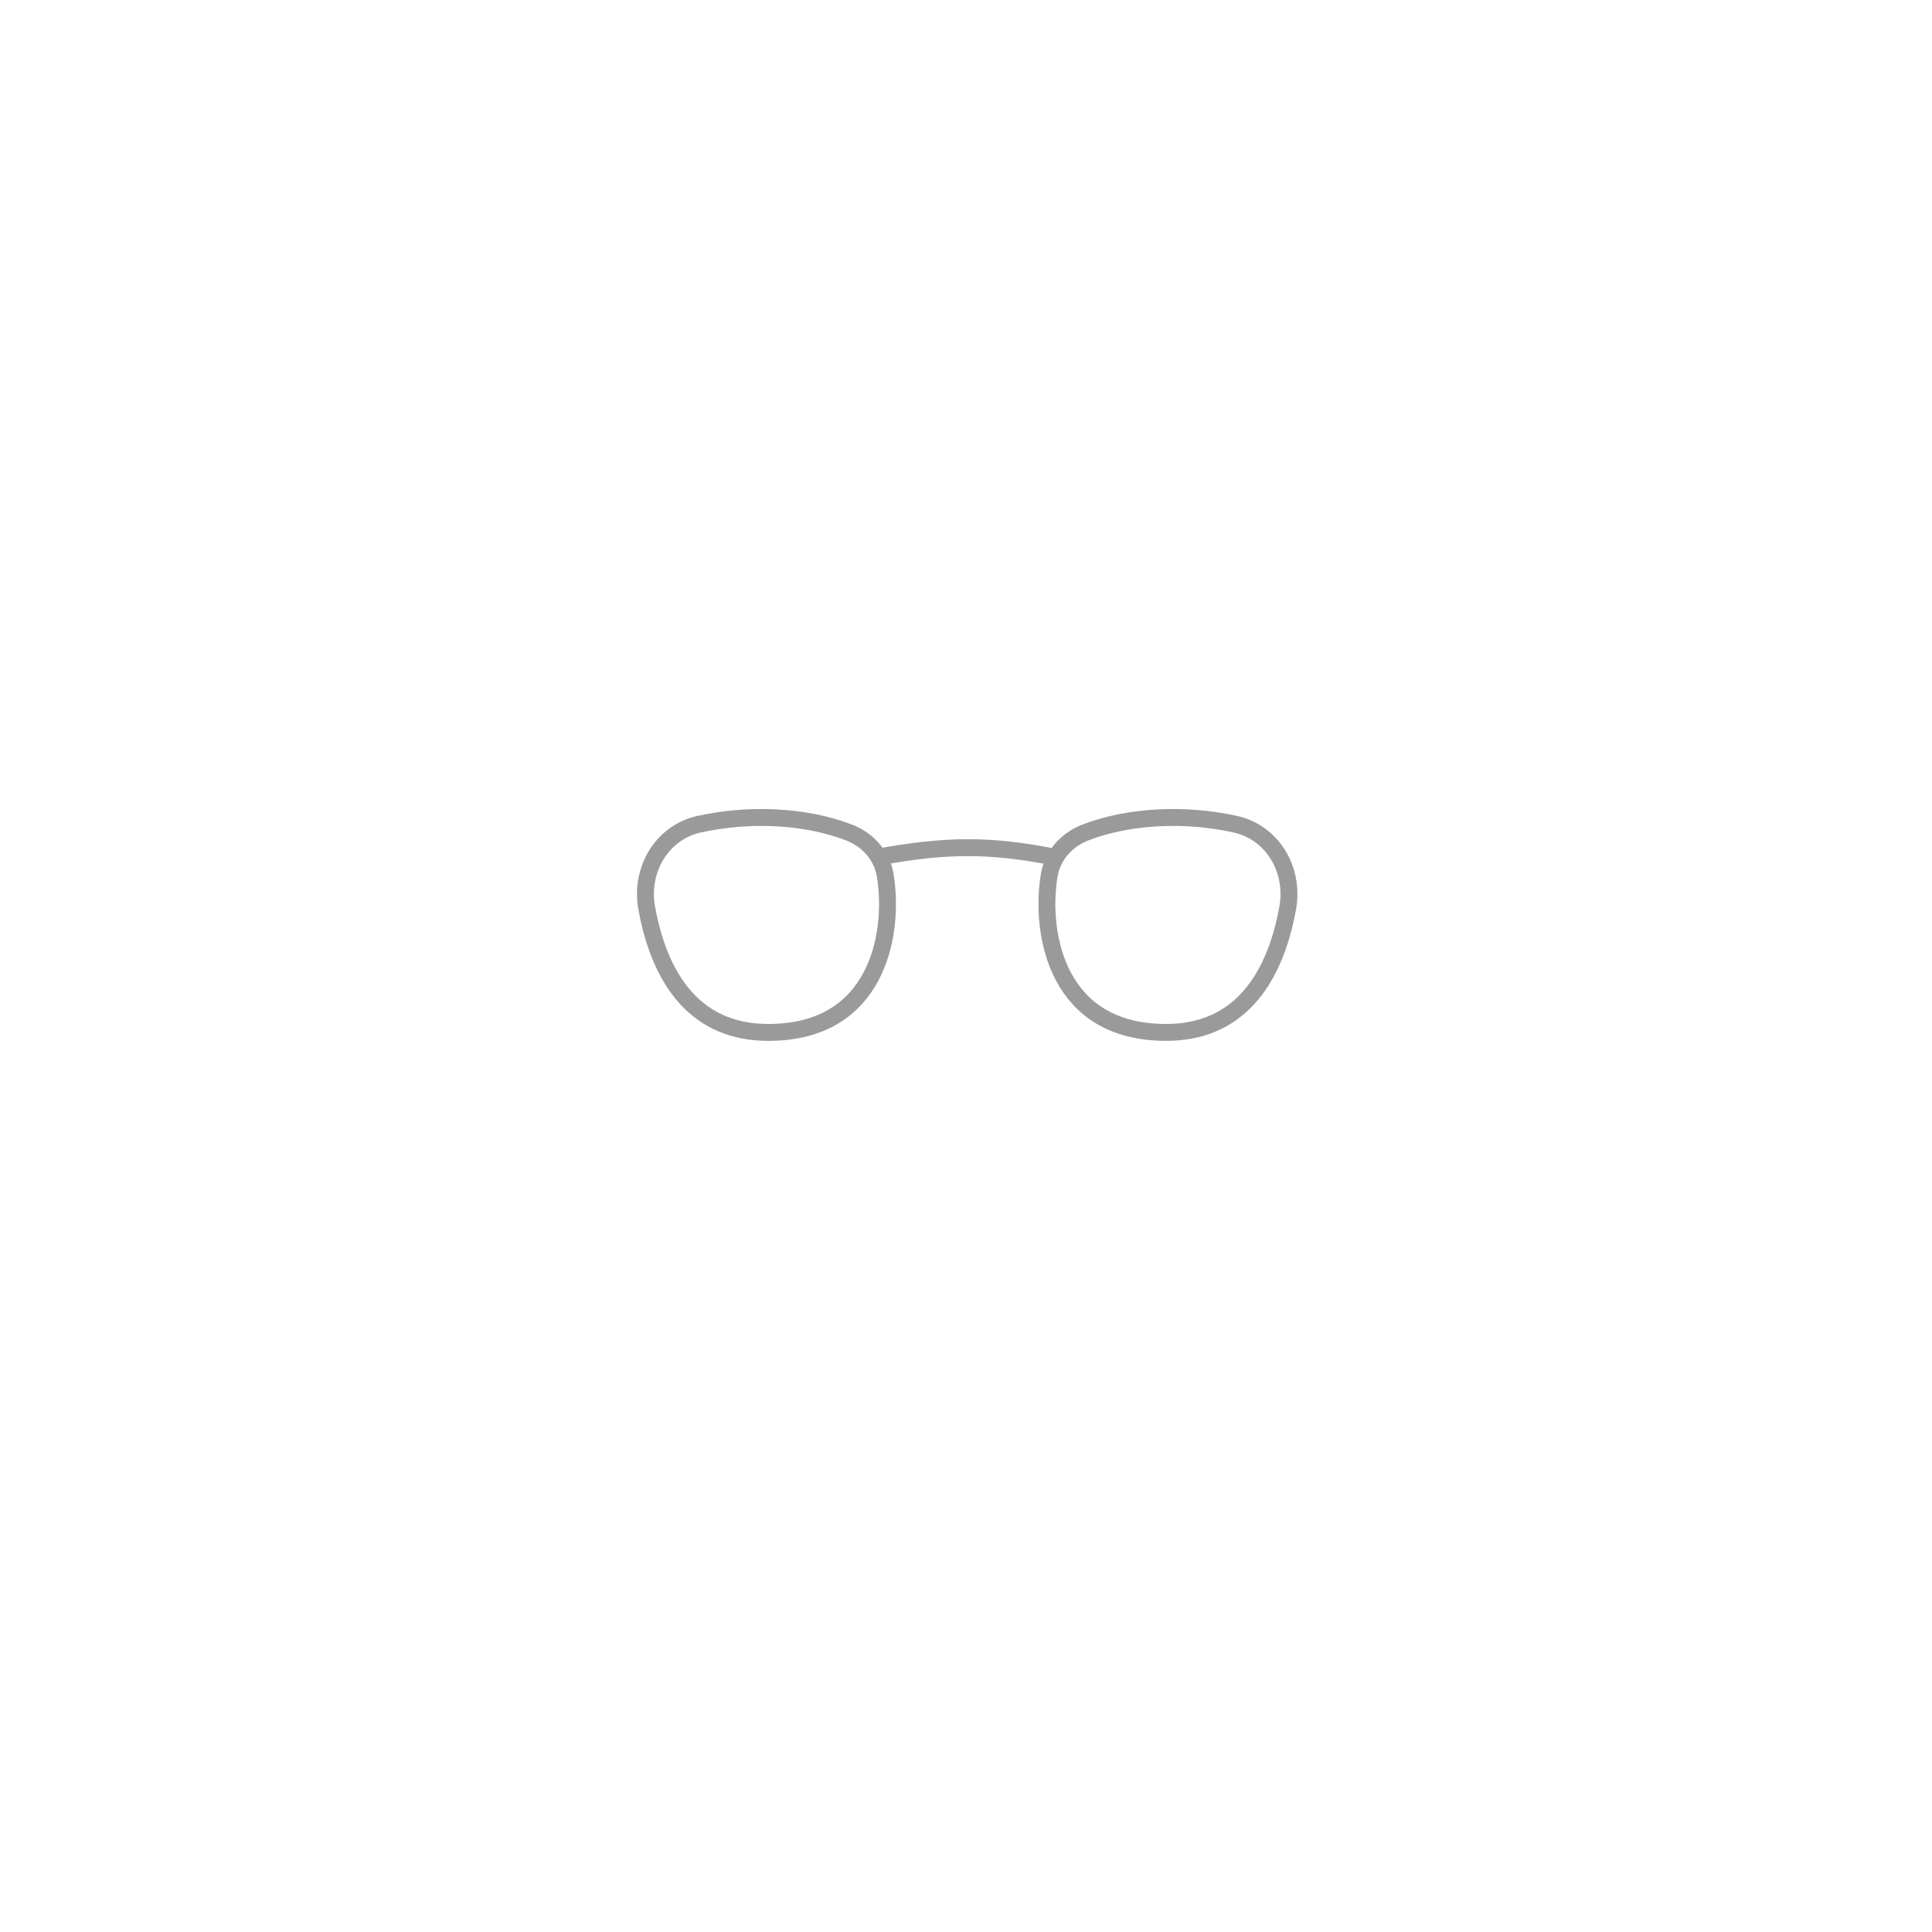
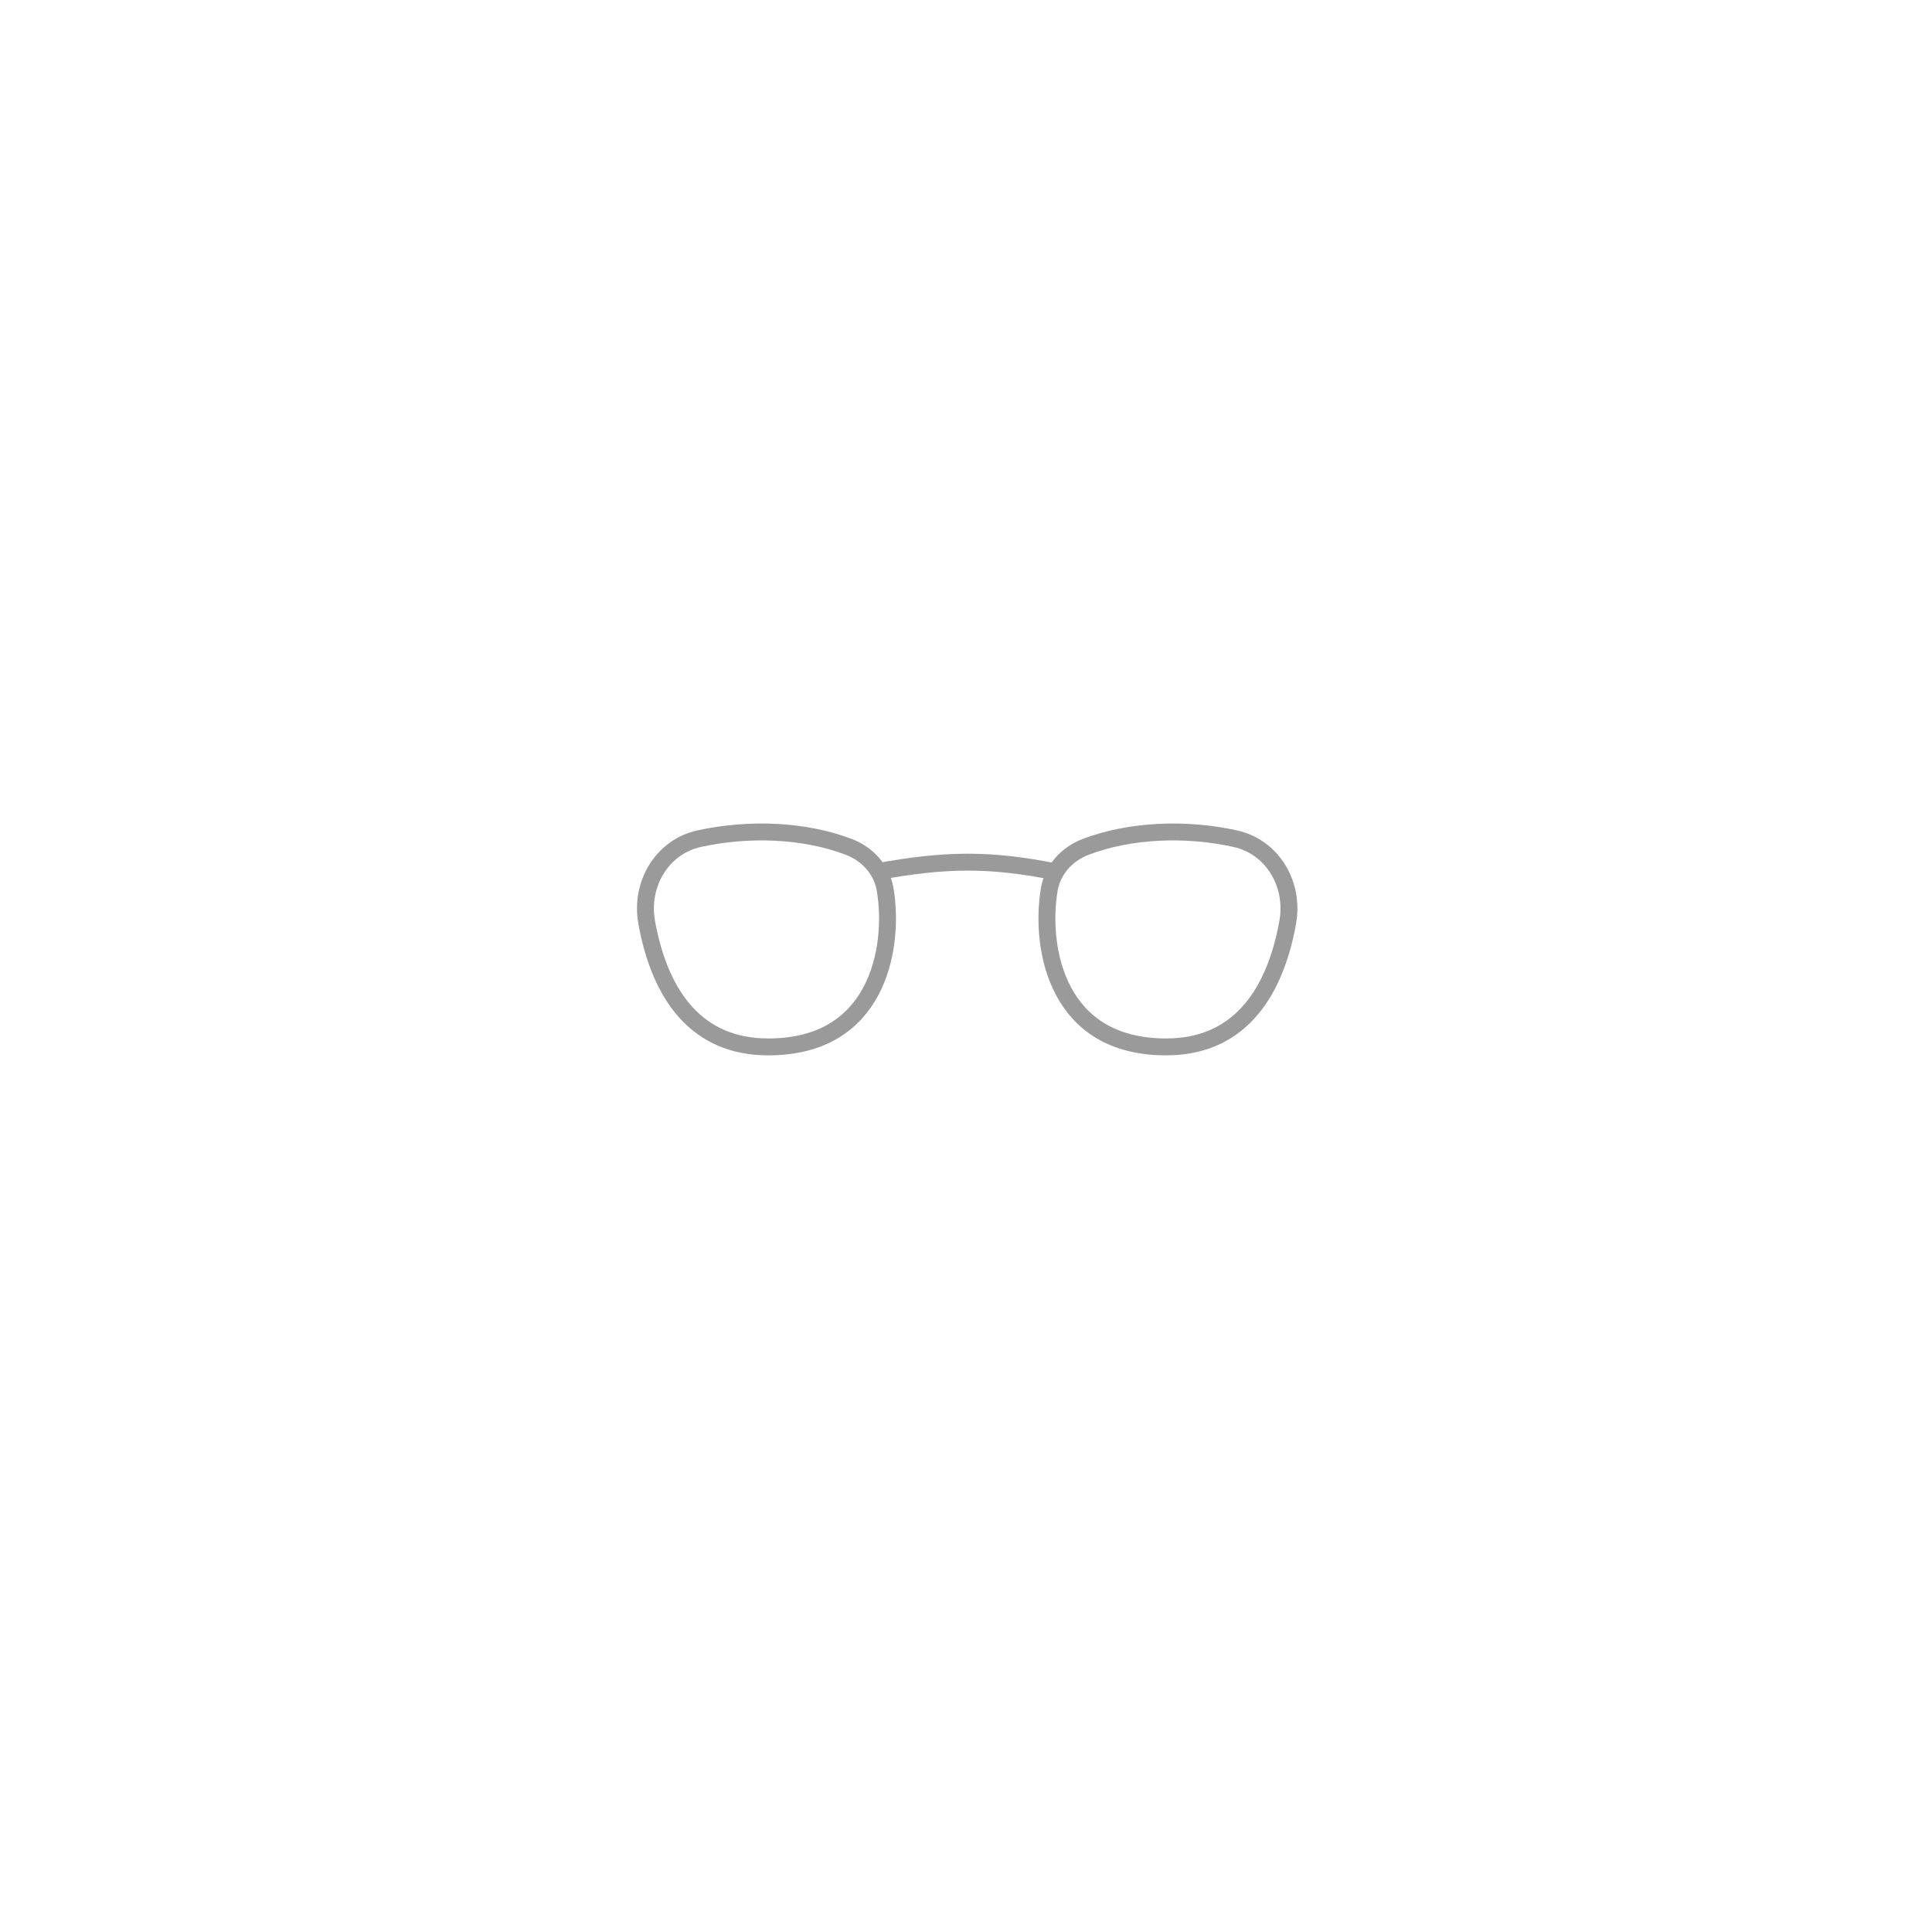
<svg xmlns="http://www.w3.org/2000/svg" width="800" height="800" viewBox="0 0 800 800" fill="none">
-   <path d="M351.581 344.721C333.119 337.619 309.849 336.775 289.479 341.285C274.186 344.67 264.944 360.017 267.777 375.874C270.639 391.898 276.193 404.814 284.449 413.679C292.615 422.448 303.646 427.5 318.11 427.5C340.706 427.5 353.59 417.477 360.525 404.598C367.608 391.445 368.643 374.966 366.521 362.312C365.177 354.298 359.408 347.732 351.581 344.721Z" stroke="#9A9A9A" stroke-width="7" />
-   <path d="M449.419 344.721C467.881 337.619 491.151 336.775 511.521 341.285C526.814 344.67 536.056 360.017 533.223 375.874C530.361 391.898 524.807 404.814 516.551 413.679C508.385 422.448 497.354 427.5 482.89 427.5C460.294 427.5 447.41 417.477 440.475 404.598C433.392 391.445 432.357 374.966 434.479 362.312C435.823 354.298 441.592 347.732 449.419 344.721Z" stroke="#9A9A9A" stroke-width="7" />
-   <path d="M363 355C391.809 349.712 409.942 349.622 437 355" stroke="#9A9A9A" stroke-width="7" />
+   <path d="M351.581 350.721C333.119 343.619 309.849 342.775 289.479 347.285C274.186 350.67 264.944 366.017 267.777 381.874C270.639 397.898 276.193 410.814 284.449 419.679C292.615 428.448 303.646 433.5 318.11 433.5C340.706 433.5 353.59 423.477 360.525 410.598C367.608 397.445 368.643 380.966 366.521 368.312C365.177 360.298 359.408 353.732 351.581 350.721Z" stroke="#9A9A9A" stroke-width="7" />
+   <path d="M449.419 350.721C467.881 343.619 491.151 342.775 511.521 347.285C526.814 350.67 536.056 366.017 533.223 381.874C530.361 397.898 524.807 410.814 516.551 419.679C508.385 428.448 497.354 433.5 482.89 433.5C460.294 433.5 447.41 423.477 440.475 410.598C433.392 397.445 432.357 380.966 434.479 368.312C435.823 360.298 441.592 353.732 449.419 350.721Z" stroke="#9A9A9A" stroke-width="7" />
+   <path d="M363 361C391.809 355.712 409.942 355.622 437 361" stroke="#9A9A9A" stroke-width="7" />
</svg>
